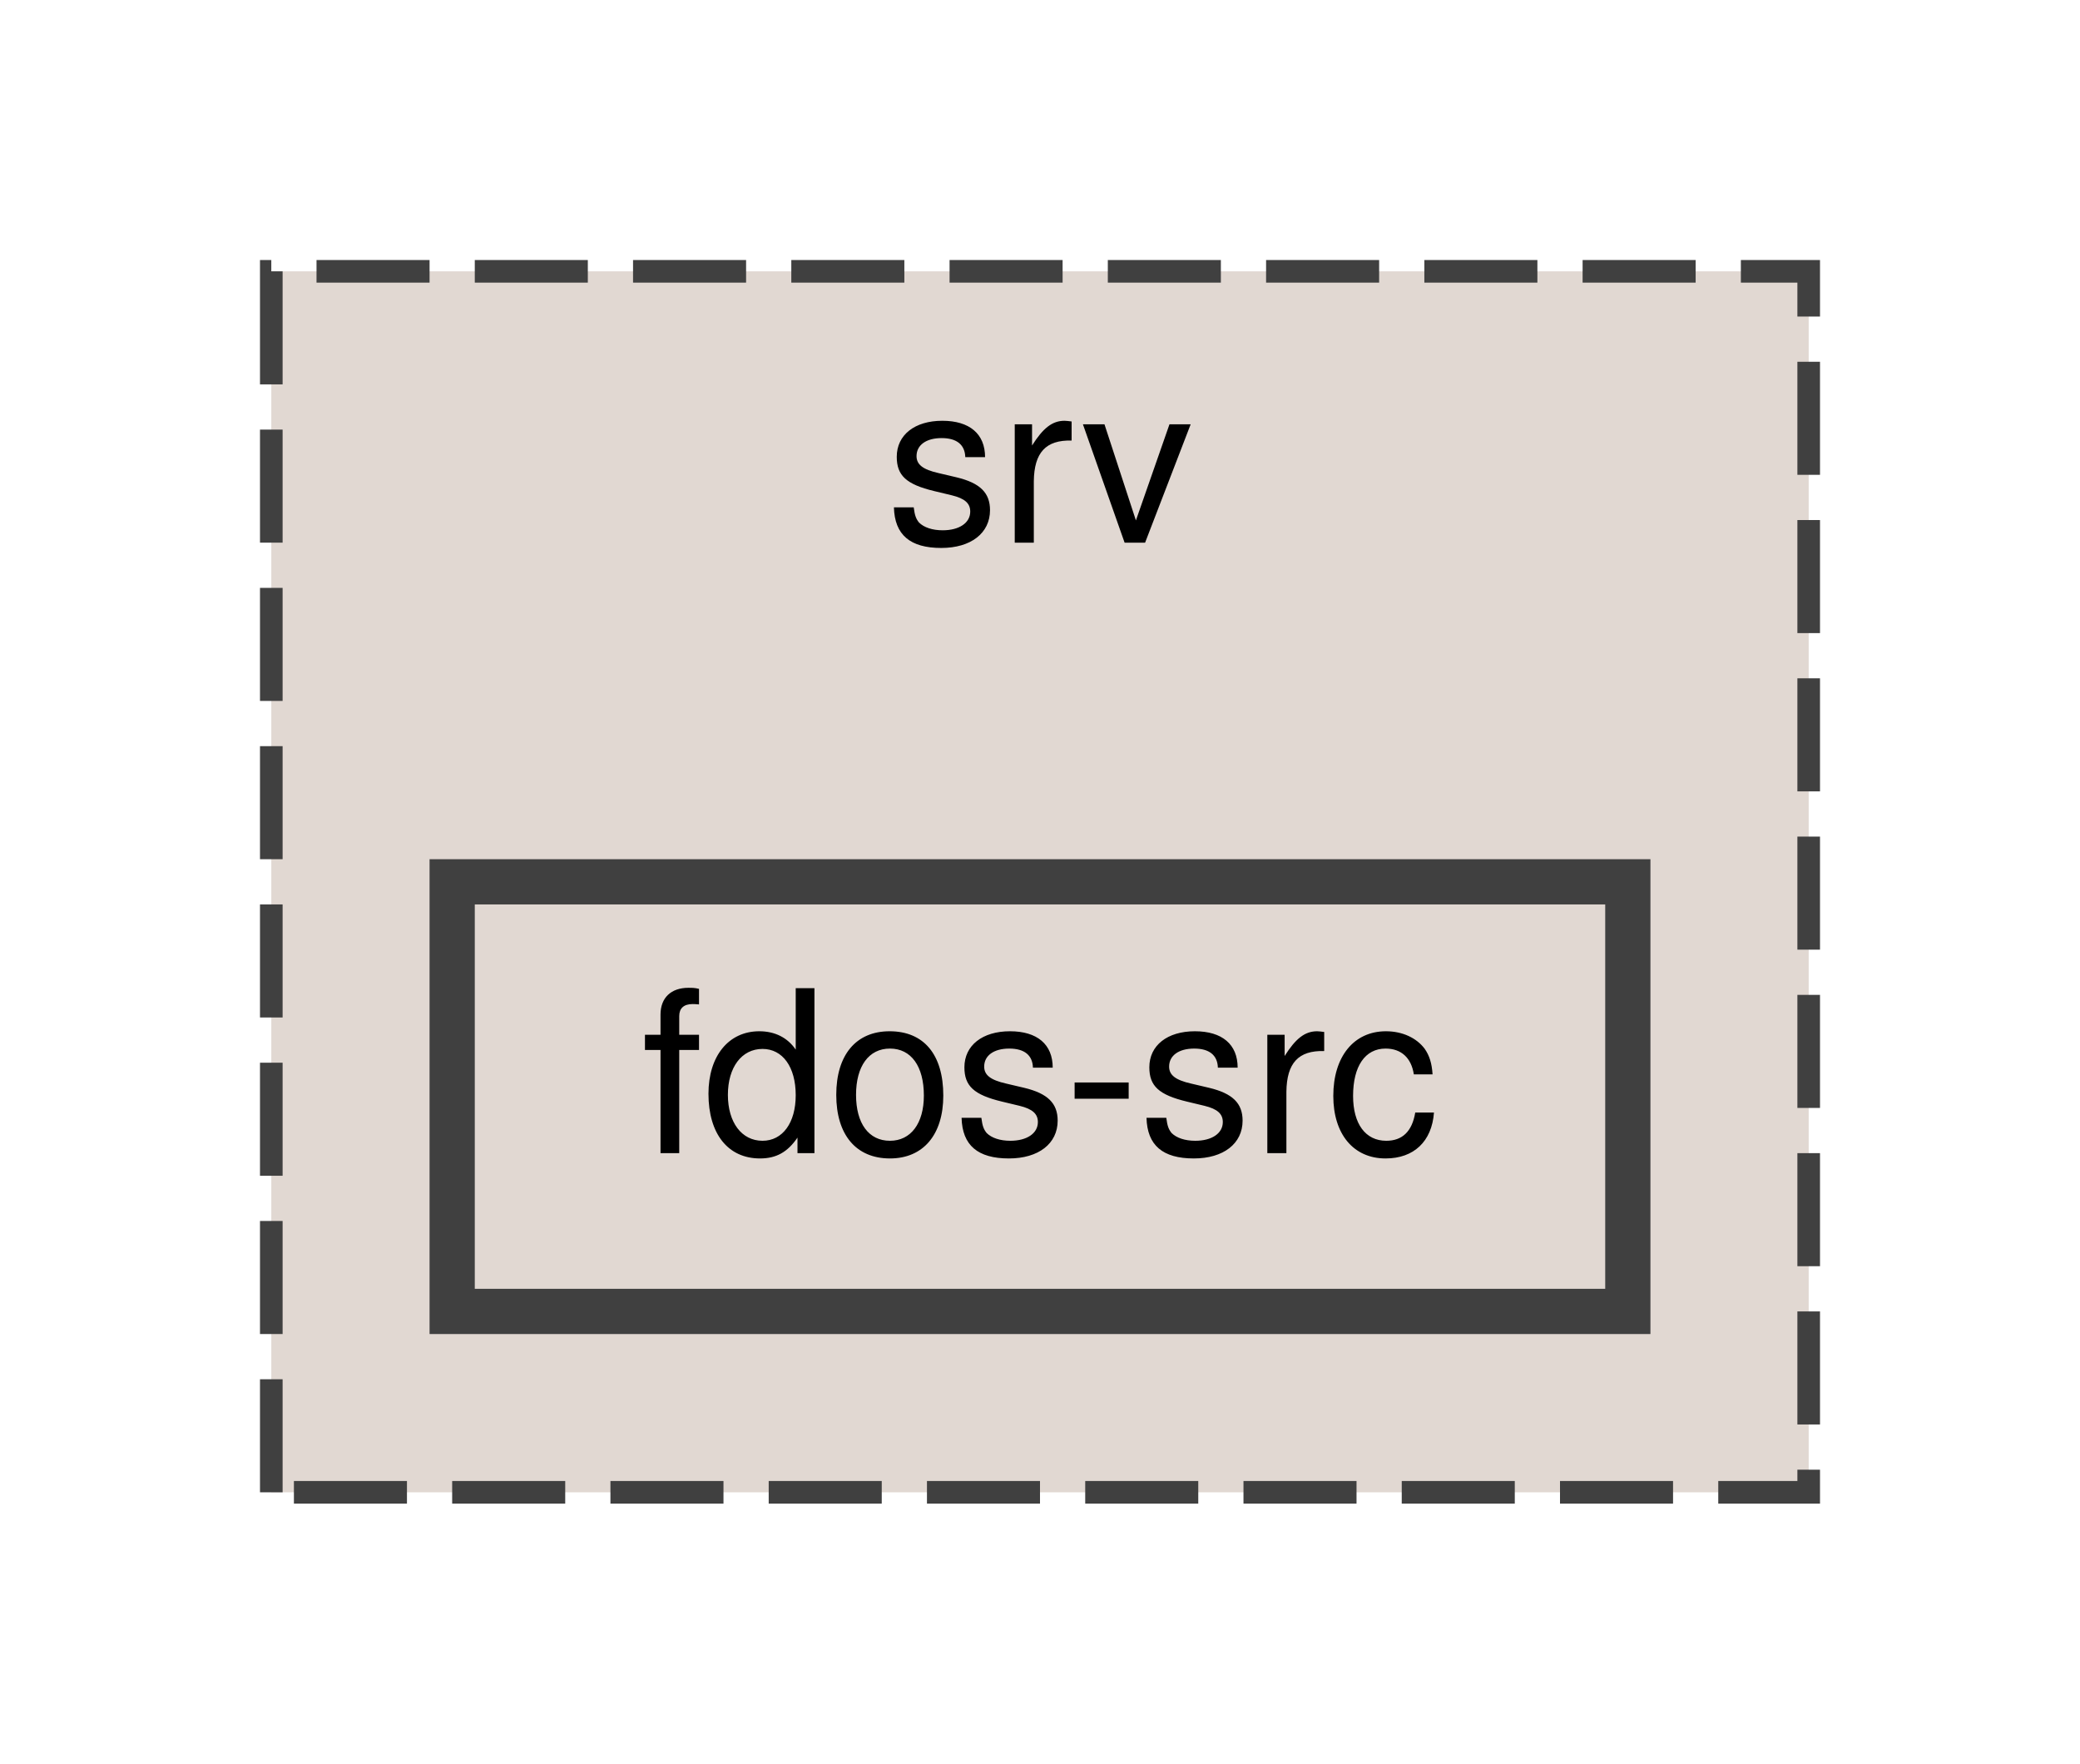
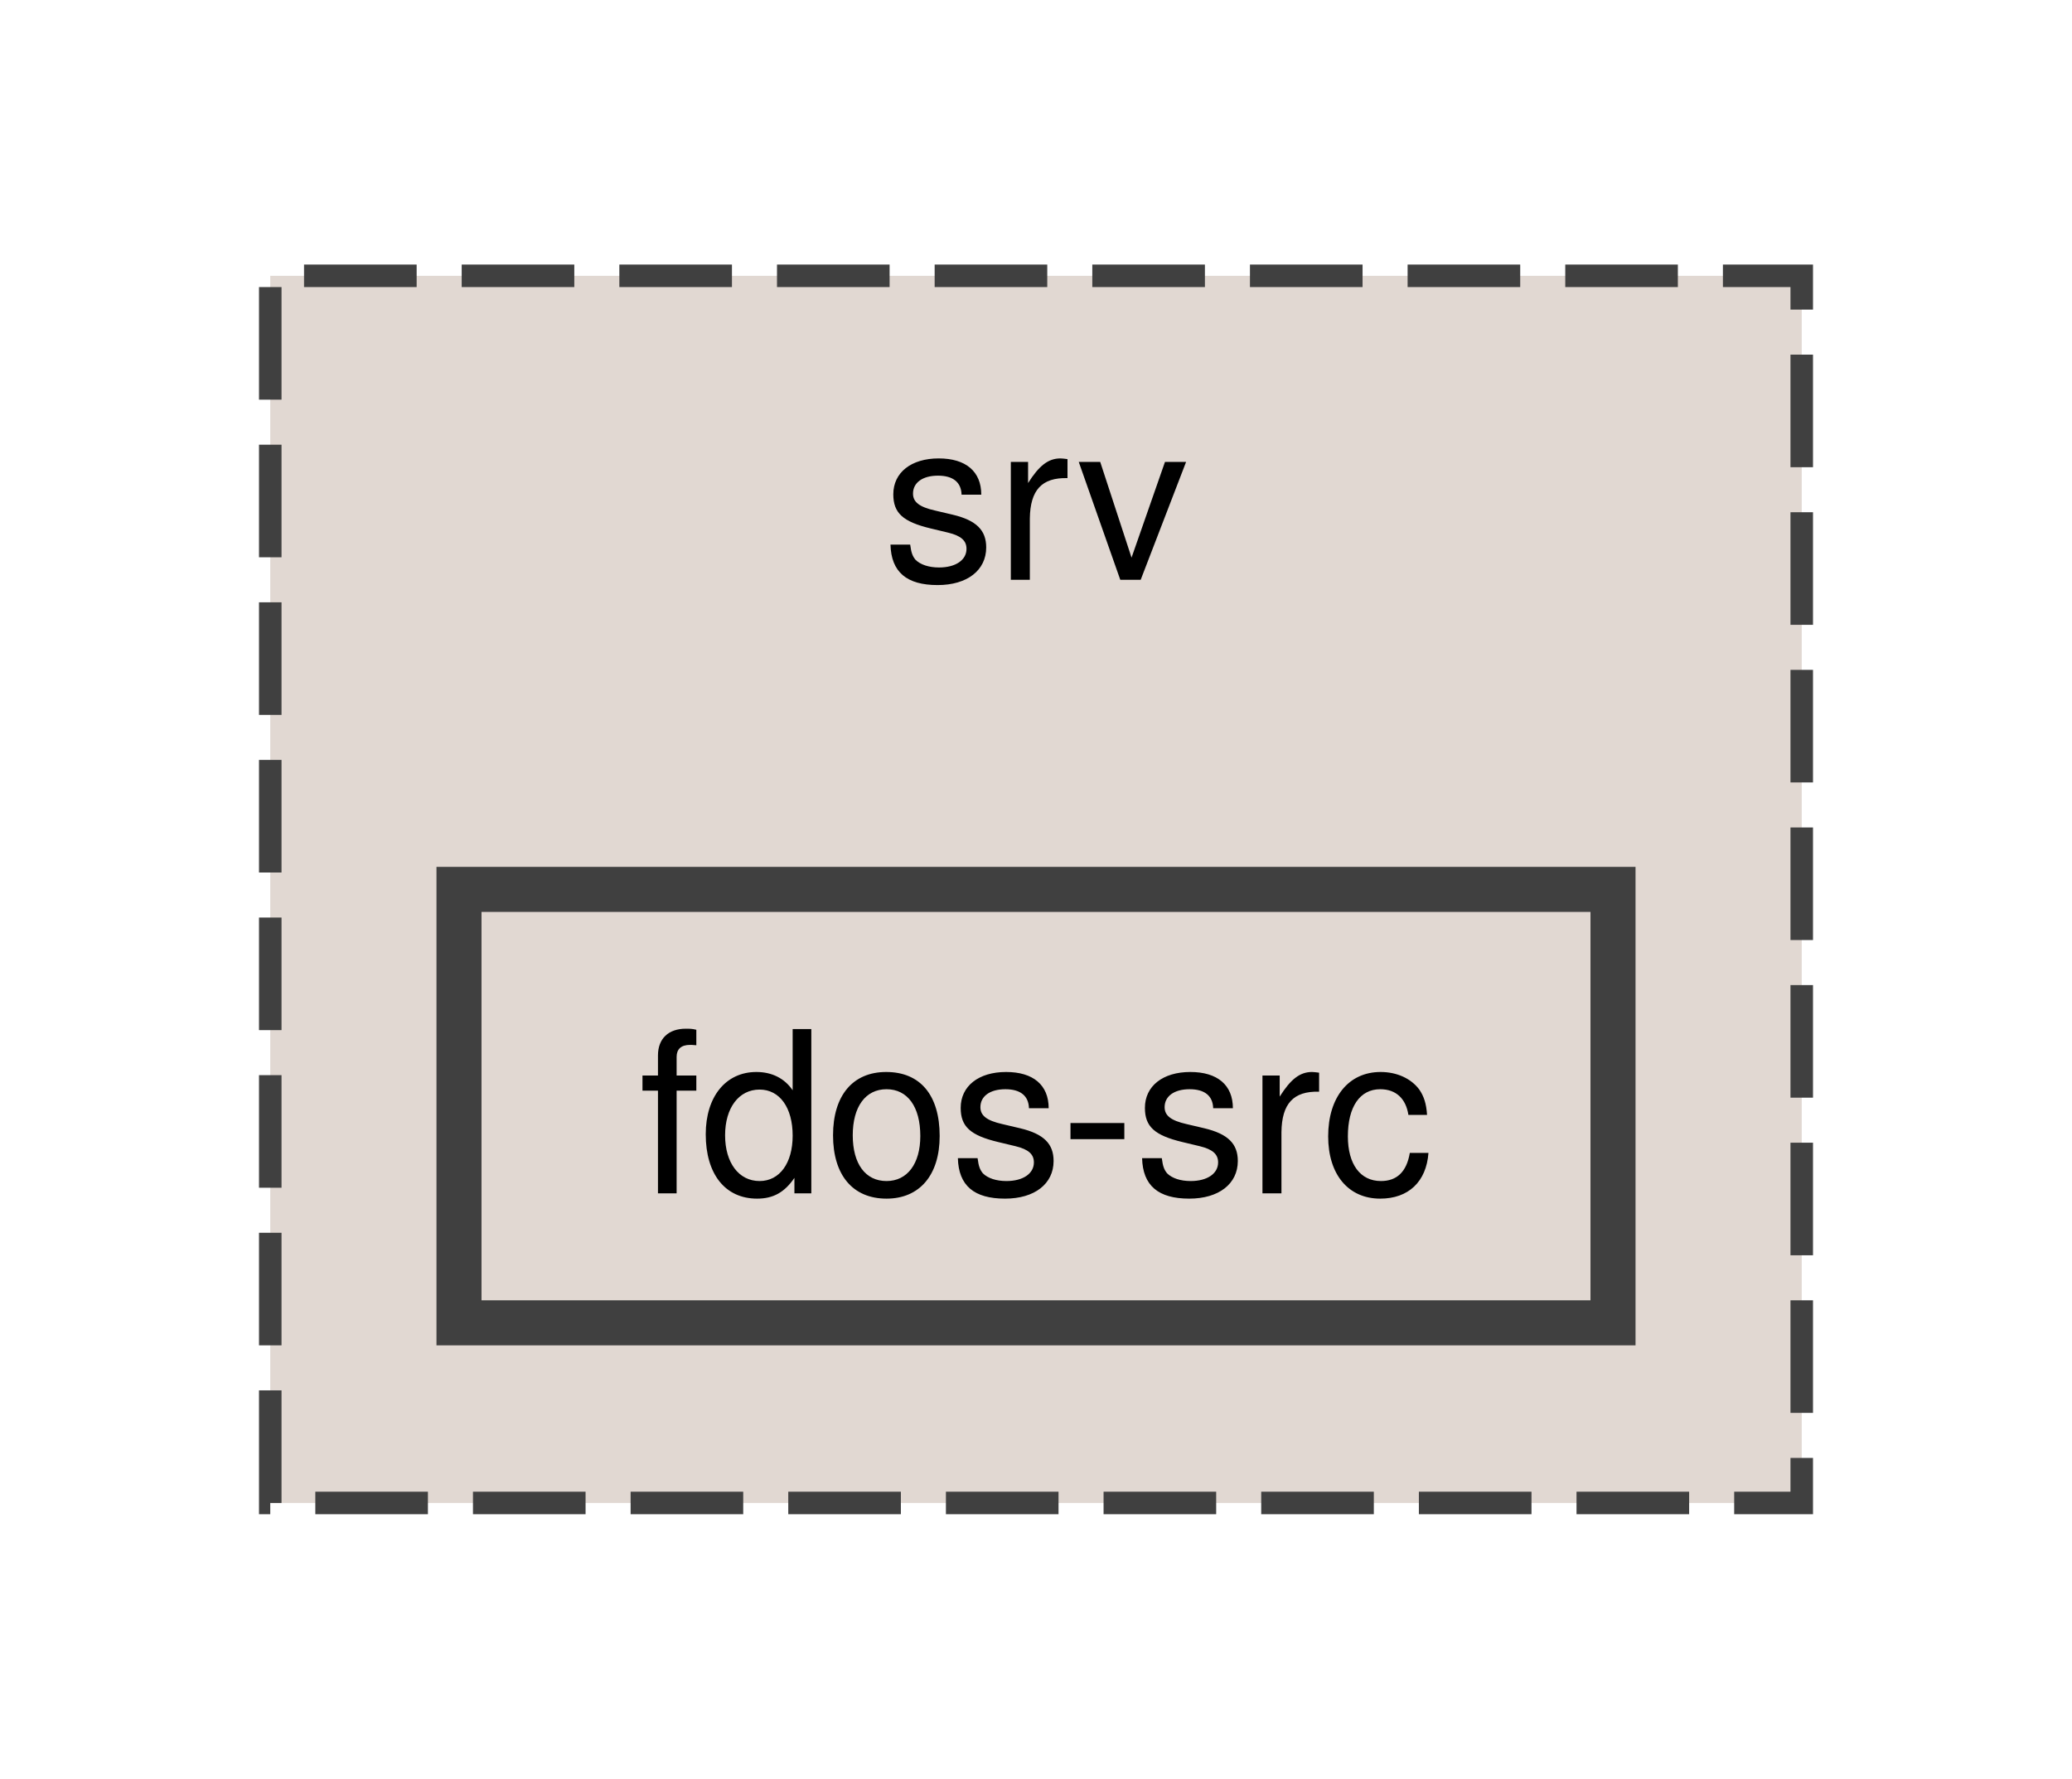
- <svg xmlns="http://www.w3.org/2000/svg" xmlns:xlink="http://www.w3.org/1999/xlink" width="92pt" height="78pt" viewBox="0.00 0.00 92.00 78.00">
-   <g id="graph0" class="graph" transform="scale(1 1) rotate(0) translate(4 74)">
+ <svg xmlns="http://www.w3.org/2000/svg" xmlns:xlink="http://www.w3.org/1999/xlink" width="92pt" height="79pt" viewBox="0.00 0.00 92.00 78.50">
+   <g id="graph0" class="graph" transform="scale(1 1) rotate(0) translate(4 74.5)">
    <g id="clust1" class="cluster">
      <g id="a_clust1">
        <a xlink:href="dir_a8bc07c8bca763e7ad33685adf24de82.html" target="_top" xlink:title="srv">
-           <polygon fill="#e1d8d2" stroke="#404040" stroke-dasharray="5,2" points="8,-8 8,-62 76,-62 76,-8 8,-8" />
-           <text text-anchor="middle" x="42" y="-50" font-family="Helvetica,sans-Serif" font-size="10.00">srv</text>
+           <polygon fill="#e1d8d2" stroke="#404040" stroke-dasharray="5,2" points="8,-8 8,-62.5 76,-62.5 76,-8 8,-8" />
+           <text text-anchor="middle" x="42" y="-49" font-family="Helvetica,sans-Serif" font-size="10.00">srv</text>
        </a>
      </g>
    </g>
    <g id="node1" class="node">
      <g id="a_node1">
        <a xlink:href="dir_c07c339b833afd07564ebb230720a44c.html" target="_top" xlink:title="fdos-src">
-           <polygon fill="#e1d8d2" stroke="#404040" stroke-width="2" points="68,-35 16,-35 16,-16 68,-16 68,-35" />
-           <text text-anchor="middle" x="42" y="-23" font-family="Helvetica,sans-Serif" font-size="10.00">fdos-src</text>
+           <polygon fill="#e1d8d2" stroke="#404040" stroke-width="2" points="67.62,-35.25 16.38,-35.25 16.38,-16 67.62,-16 67.62,-35.25" />
+           <text text-anchor="middle" x="42" y="-21.75" font-family="Helvetica,sans-Serif" font-size="10.00">fdos-src</text>
        </a>
      </g>
    </g>
  </g>
</svg>
